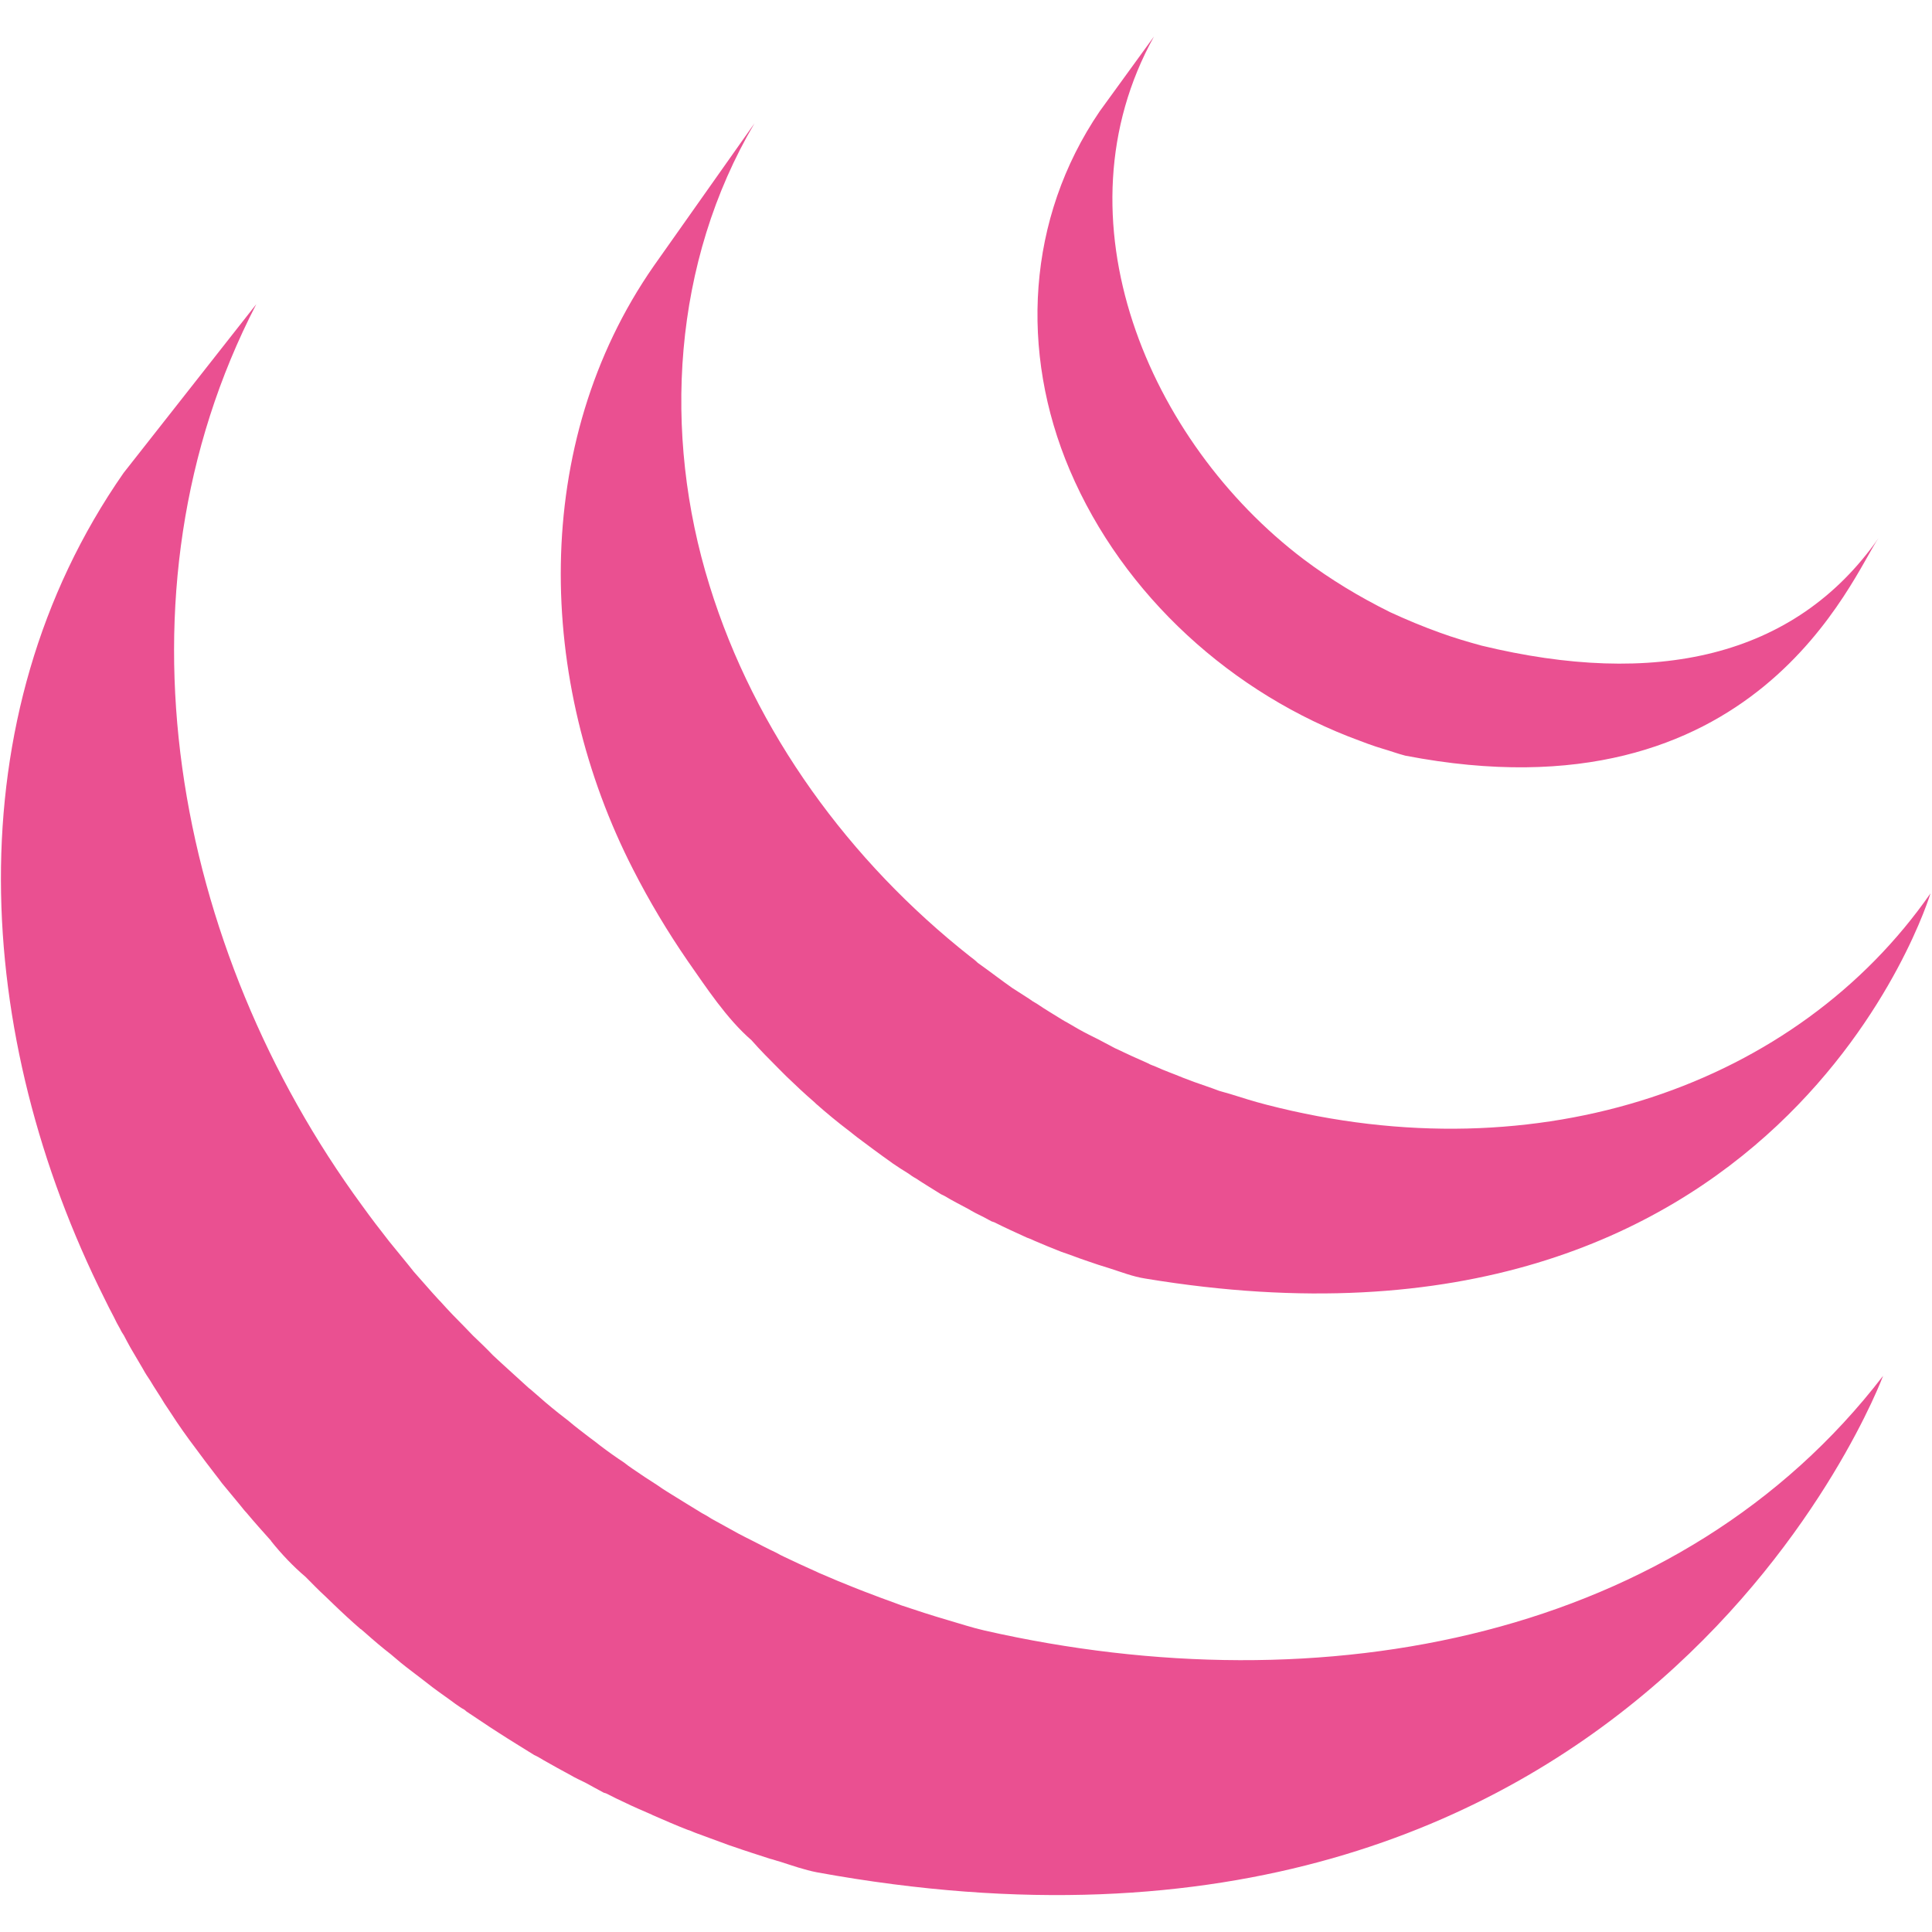
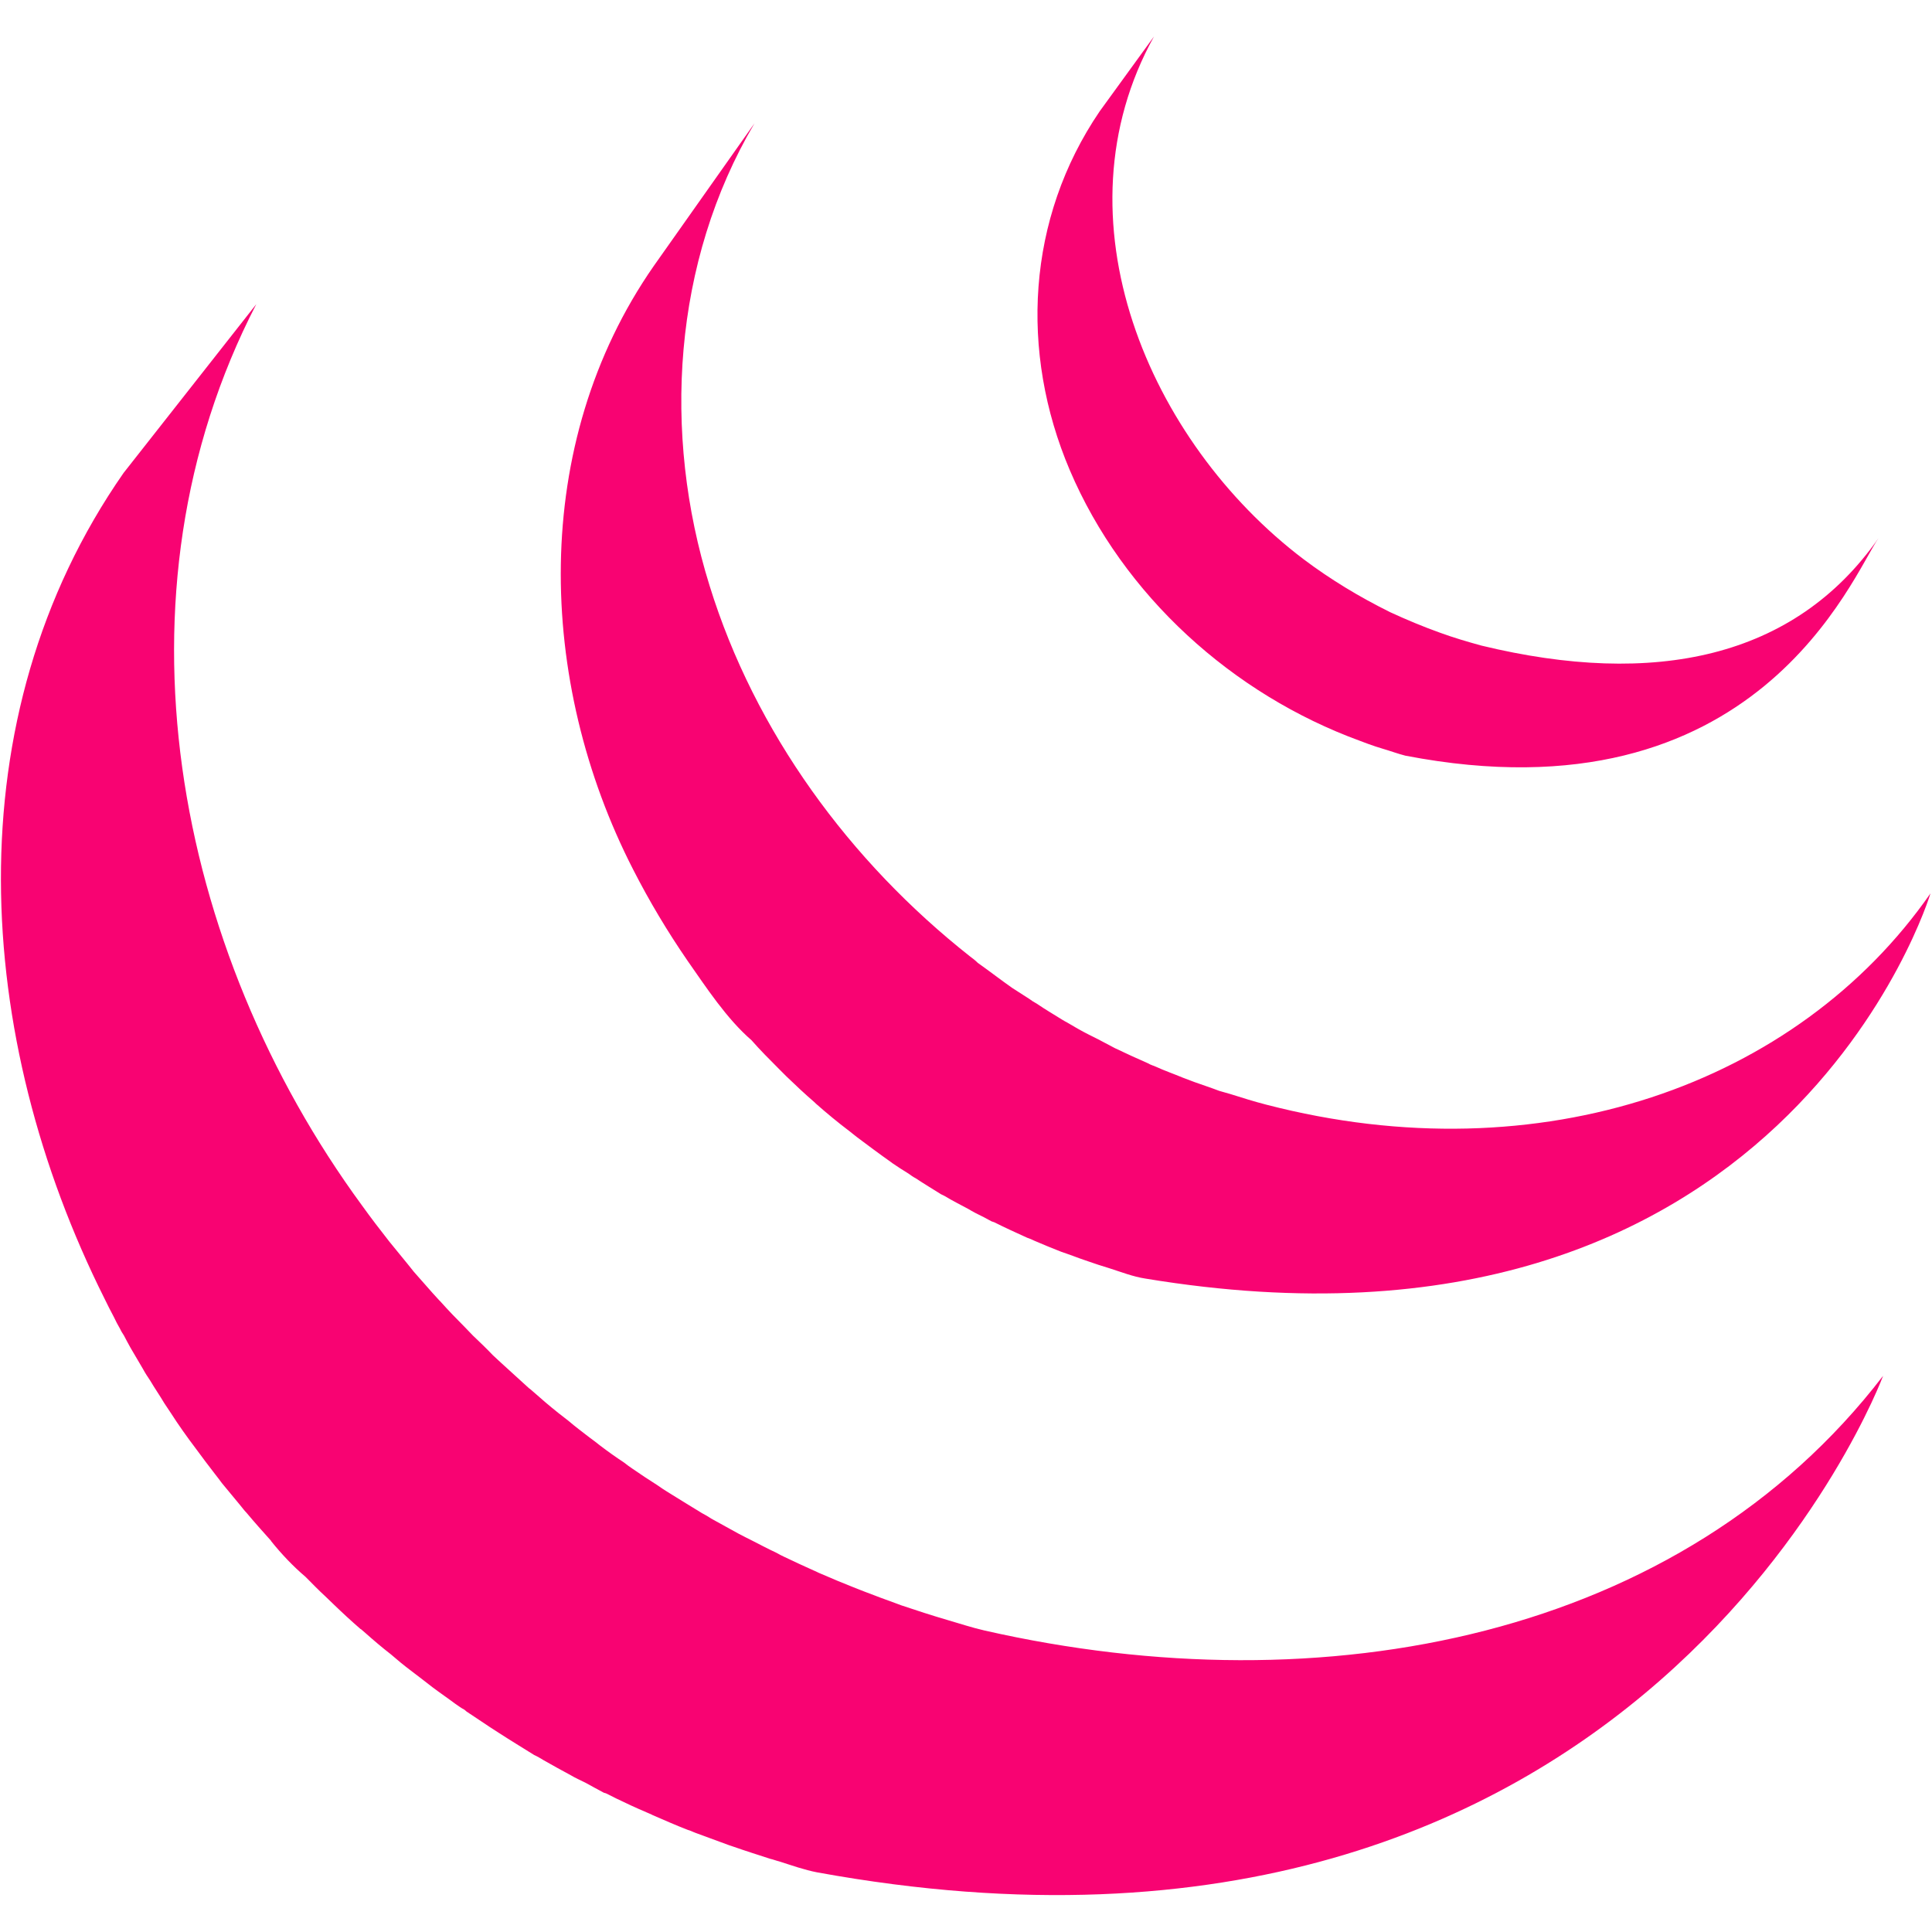
- <svg xmlns="http://www.w3.org/2000/svg" fill="#EA5091" width="32px" height="32px" viewBox="0 0 32 32">
+ <svg xmlns="http://www.w3.org/2000/svg" fill="#F80372" width="32px" height="32px" viewBox="0 0 32 32">
  <path d="M2.047 7.833c-2.833 4.068-2.479 9.354-0.318 13.672 0.052 0.109 0.104 0.208 0.156 0.307 0.031 0.068 0.068 0.135 0.104 0.198 0.016 0.036 0.042 0.078 0.063 0.109 0.036 0.073 0.073 0.135 0.109 0.203l0.208 0.354c0.036 0.068 0.078 0.13 0.12 0.193 0.073 0.125 0.161 0.25 0.234 0.375 0.036 0.052 0.068 0.104 0.104 0.156 0.13 0.203 0.271 0.401 0.417 0.594 0.104 0.141 0.208 0.281 0.318 0.422 0.036 0.047 0.078 0.099 0.115 0.151l0.297 0.359c0.036 0.042 0.068 0.089 0.109 0.13 0.13 0.156 0.271 0.313 0.406 0.464 0 0.005 0.005 0.005 0.005 0.010 0.172 0.214 0.359 0.411 0.568 0.589 0.109 0.109 0.214 0.219 0.328 0.323l0.135 0.13c0.146 0.141 0.292 0.276 0.448 0.411 0.005 0 0.005 0 0.010 0.005l0.073 0.063c0.135 0.12 0.276 0.24 0.417 0.349l0.167 0.141c0.109 0.089 0.229 0.177 0.344 0.266l0.182 0.141c0.125 0.094 0.255 0.182 0.38 0.276 0.047 0.031 0.094 0.068 0.146 0.094l0.036 0.031 0.375 0.25 0.161 0.104c0.193 0.125 0.391 0.245 0.583 0.365 0.057 0.026 0.109 0.057 0.161 0.089 0.146 0.083 0.297 0.167 0.443 0.245 0.078 0.047 0.161 0.083 0.245 0.125 0.099 0.057 0.203 0.109 0.307 0.167 0.026 0.005 0.052 0.016 0.078 0.031 0.042 0.021 0.083 0.042 0.125 0.063 0.161 0.078 0.328 0.156 0.5 0.229 0.031 0.016 0.068 0.026 0.104 0.047 0.193 0.083 0.38 0.167 0.583 0.245 0.042 0.010 0.089 0.036 0.135 0.052 0.182 0.068 0.37 0.135 0.552 0.203l0.063 0.021c0.208 0.073 0.406 0.135 0.615 0.203 0.047 0.010 0.099 0.031 0.146 0.042 0.214 0.068 0.417 0.141 0.63 0.182 13.682 2.495 17.656-8.224 17.656-8.224-3.339 4.349-9.266 5.495-14.88 4.219-0.208-0.047-0.411-0.115-0.625-0.177-0.25-0.073-0.505-0.156-0.755-0.24l-0.083-0.031c-0.177-0.063-0.354-0.13-0.531-0.198-0.047-0.021-0.099-0.036-0.146-0.057-0.198-0.078-0.385-0.156-0.578-0.24-0.042-0.016-0.073-0.036-0.115-0.052-0.161-0.073-0.323-0.146-0.484-0.224-0.047-0.021-0.094-0.047-0.141-0.073-0.125-0.057-0.25-0.125-0.375-0.188-0.083-0.042-0.167-0.083-0.245-0.125-0.151-0.083-0.302-0.167-0.453-0.25-0.047-0.031-0.099-0.063-0.151-0.089-0.198-0.12-0.391-0.24-0.583-0.359-0.052-0.031-0.104-0.068-0.156-0.104-0.141-0.089-0.281-0.182-0.417-0.276-0.047-0.031-0.089-0.063-0.135-0.099-0.135-0.089-0.266-0.182-0.396-0.281-0.057-0.047-0.115-0.089-0.177-0.135-0.115-0.089-0.234-0.177-0.349-0.276l-0.161-0.125c-0.151-0.12-0.297-0.245-0.443-0.375-0.016-0.016-0.031-0.026-0.052-0.042l-0.458-0.417-0.135-0.125c-0.109-0.115-0.219-0.219-0.333-0.328l-0.13-0.135c-0.141-0.141-0.276-0.281-0.411-0.432l-0.021-0.021c-0.141-0.151-0.276-0.313-0.417-0.469-0.036-0.042-0.068-0.089-0.104-0.13l-0.302-0.37c-0.156-0.198-0.307-0.396-0.453-0.599-3.115-4.25-4.24-10.115-1.75-14.927zM10.828 4.406c-2.052 2.948-1.938 6.885-0.339 10 0.266 0.521 0.568 1.026 0.901 1.51 0.307 0.438 0.646 0.958 1.057 1.313 0.141 0.161 0.297 0.318 0.458 0.479l0.12 0.12c0.151 0.146 0.307 0.292 0.469 0.432l0.021 0.021c0.177 0.156 0.359 0.307 0.552 0.453 0.042 0.031 0.083 0.068 0.125 0.099 0.188 0.141 0.375 0.281 0.568 0.417l0.021 0.016c0.083 0.057 0.172 0.115 0.266 0.172 0.036 0.026 0.078 0.057 0.12 0.078 0.141 0.094 0.281 0.177 0.422 0.266 0.026 0.010 0.042 0.021 0.063 0.031 0.12 0.073 0.255 0.141 0.38 0.208 0.042 0.026 0.083 0.047 0.13 0.073 0.089 0.042 0.177 0.089 0.26 0.135l0.047 0.016c0.177 0.089 0.359 0.172 0.542 0.255 0.047 0.016 0.083 0.031 0.125 0.052 0.146 0.063 0.297 0.125 0.443 0.182 0.068 0.021 0.13 0.047 0.193 0.068 0.135 0.052 0.281 0.099 0.417 0.146l0.182 0.057c0.198 0.063 0.396 0.141 0.599 0.172 10.563 1.75 13.005-6.38 13.005-6.38-2.203 3.167-6.458 4.677-11 3.5-0.203-0.052-0.401-0.115-0.599-0.177-0.063-0.016-0.12-0.036-0.182-0.052-0.135-0.052-0.281-0.099-0.411-0.146l-0.193-0.073c-0.151-0.063-0.302-0.115-0.448-0.182-0.047-0.021-0.089-0.031-0.12-0.052-0.188-0.083-0.375-0.167-0.557-0.255l-0.276-0.146-0.156-0.078c-0.125-0.063-0.24-0.13-0.354-0.198-0.031-0.016-0.057-0.031-0.083-0.047-0.141-0.089-0.286-0.172-0.422-0.266-0.047-0.026-0.089-0.052-0.13-0.083l-0.276-0.177c-0.193-0.135-0.38-0.281-0.573-0.417-0.042-0.042-0.083-0.073-0.125-0.104-1.995-1.573-3.568-3.719-4.318-6.146-0.786-2.526-0.609-5.359 0.745-7.656zM18.214 1.844c-1.208 1.776-1.328 3.984-0.495 5.943 0.885 2.078 2.698 3.714 4.807 4.484 0.089 0.036 0.172 0.063 0.26 0.094l0.115 0.036c0.125 0.036 0.25 0.083 0.375 0.115 5.833 1.125 7.411-3 7.839-3.604-1.391 1.995-3.719 2.474-6.578 1.781-0.229-0.063-0.458-0.13-0.688-0.214-0.276-0.099-0.552-0.214-0.823-0.339-0.505-0.25-0.99-0.542-1.438-0.88-2.563-1.943-4.146-5.641-2.474-8.656z" />
</svg>
